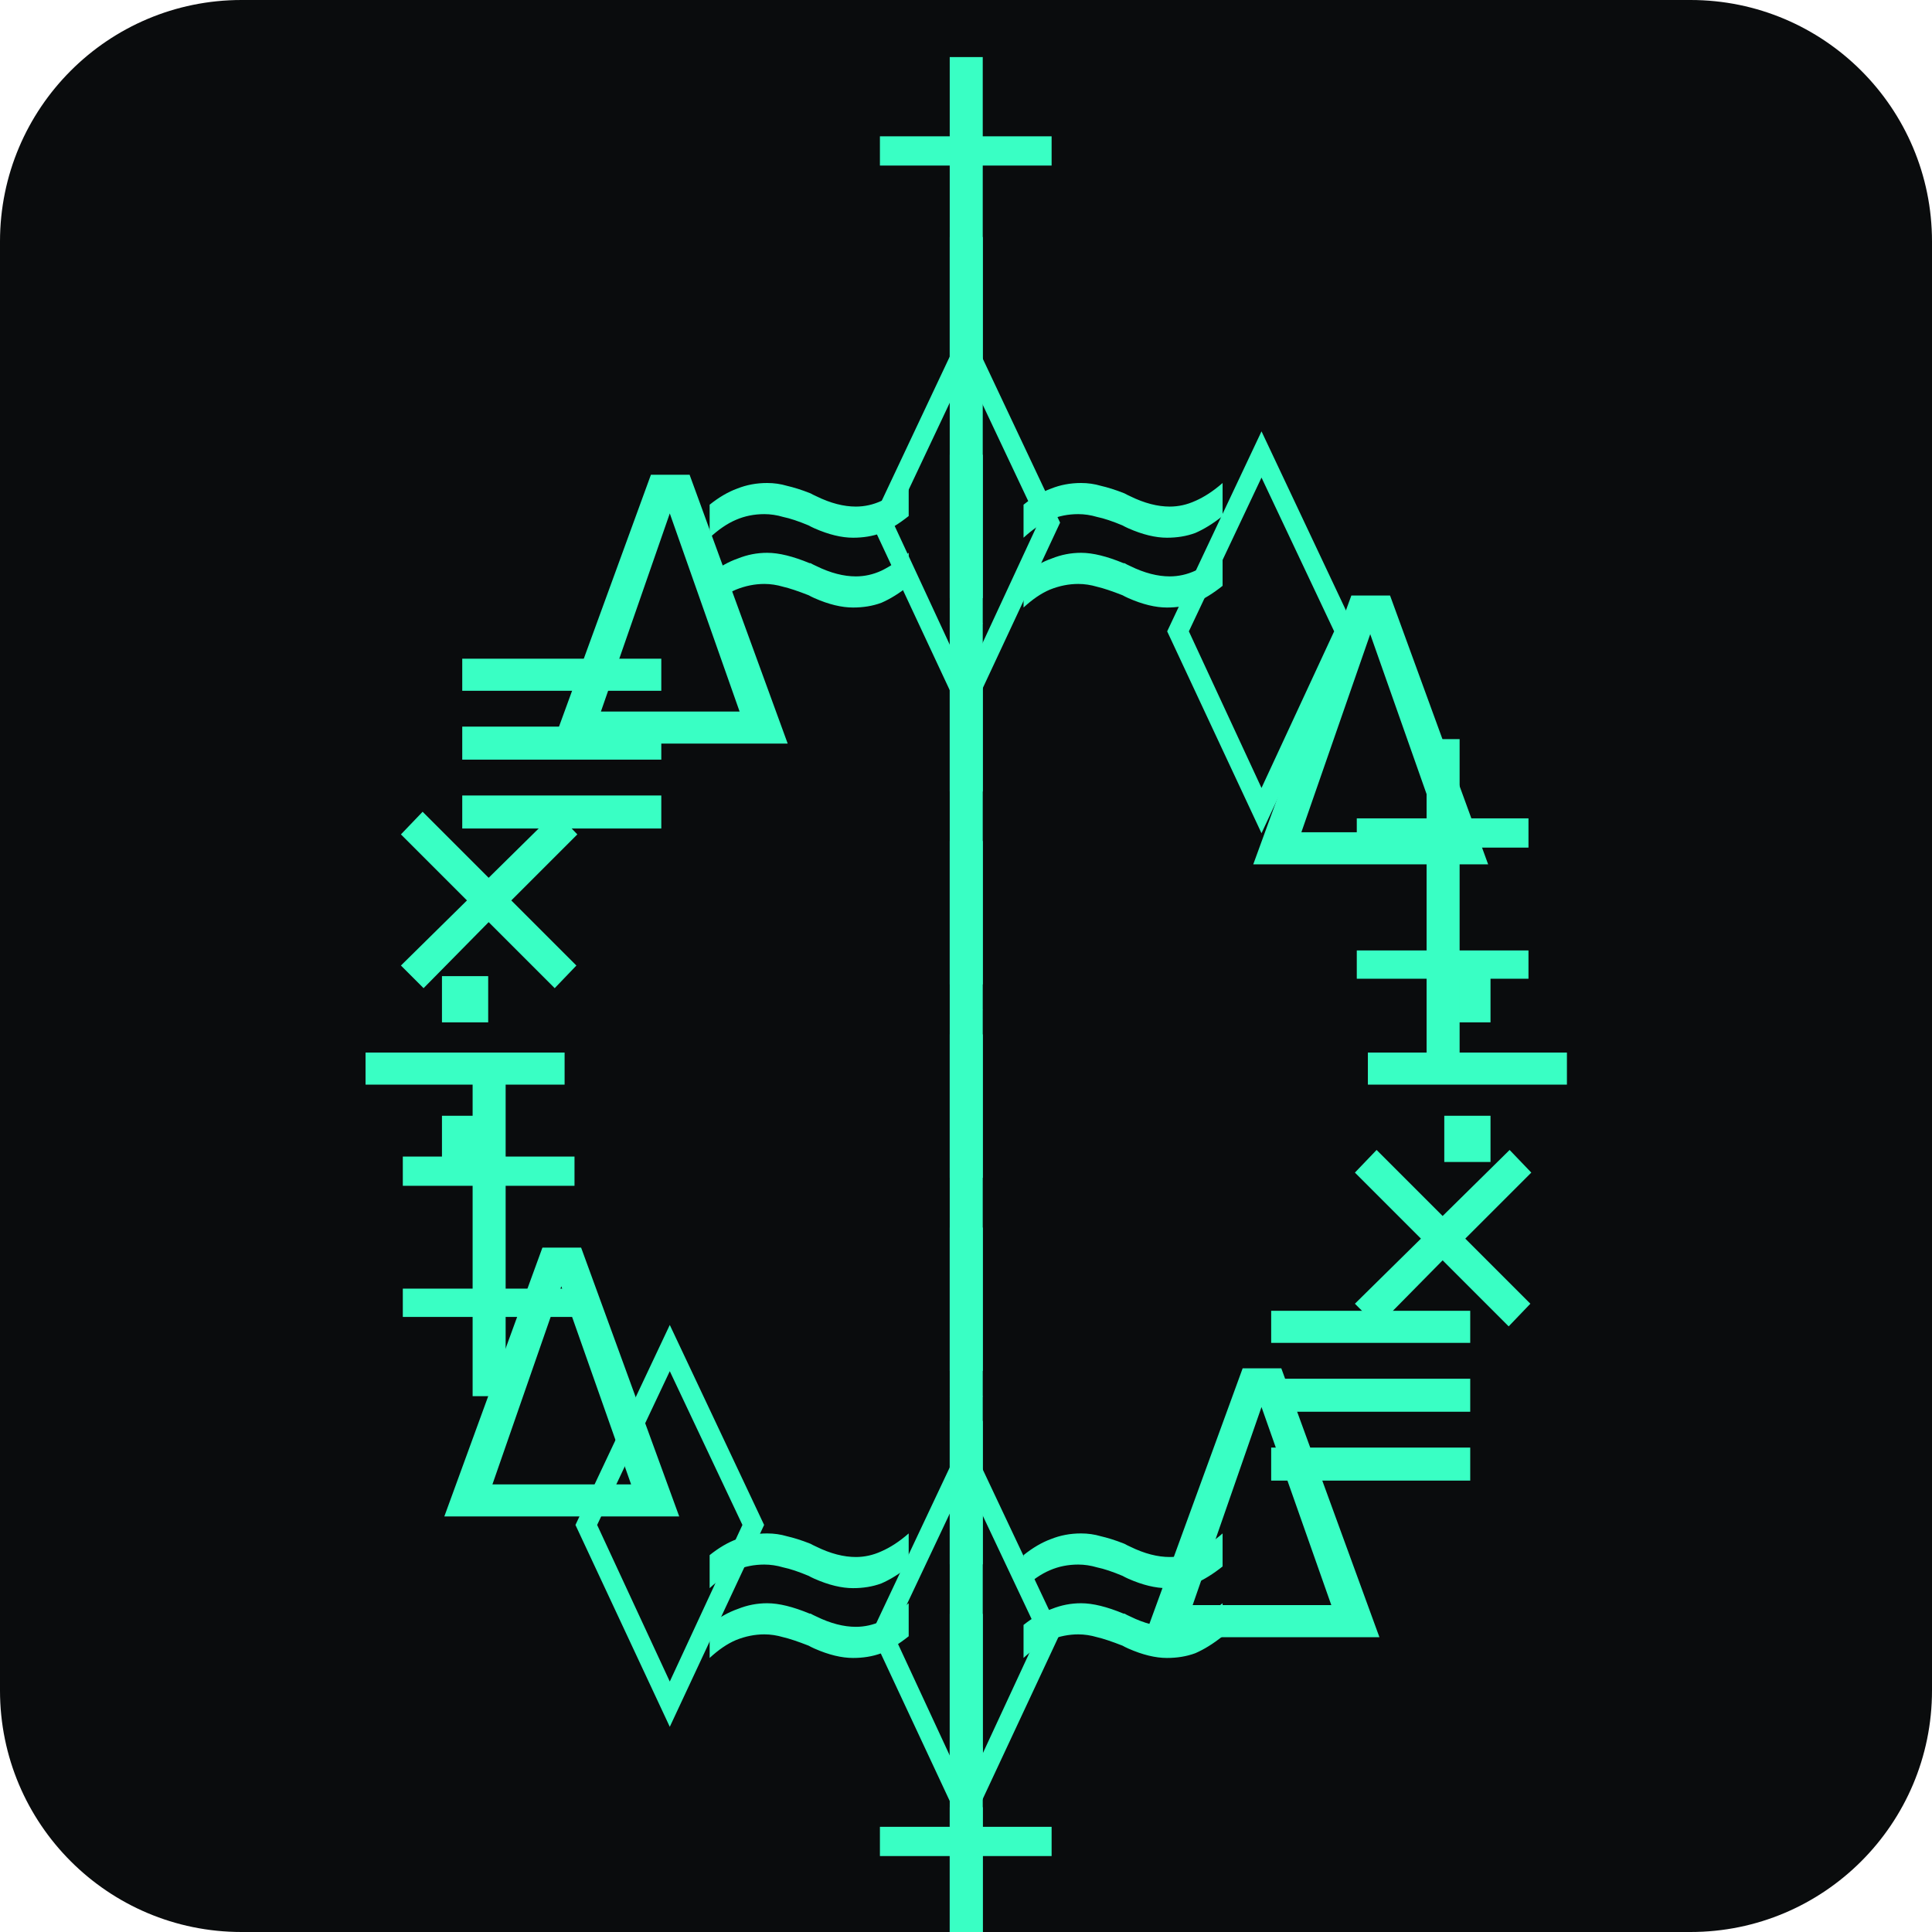
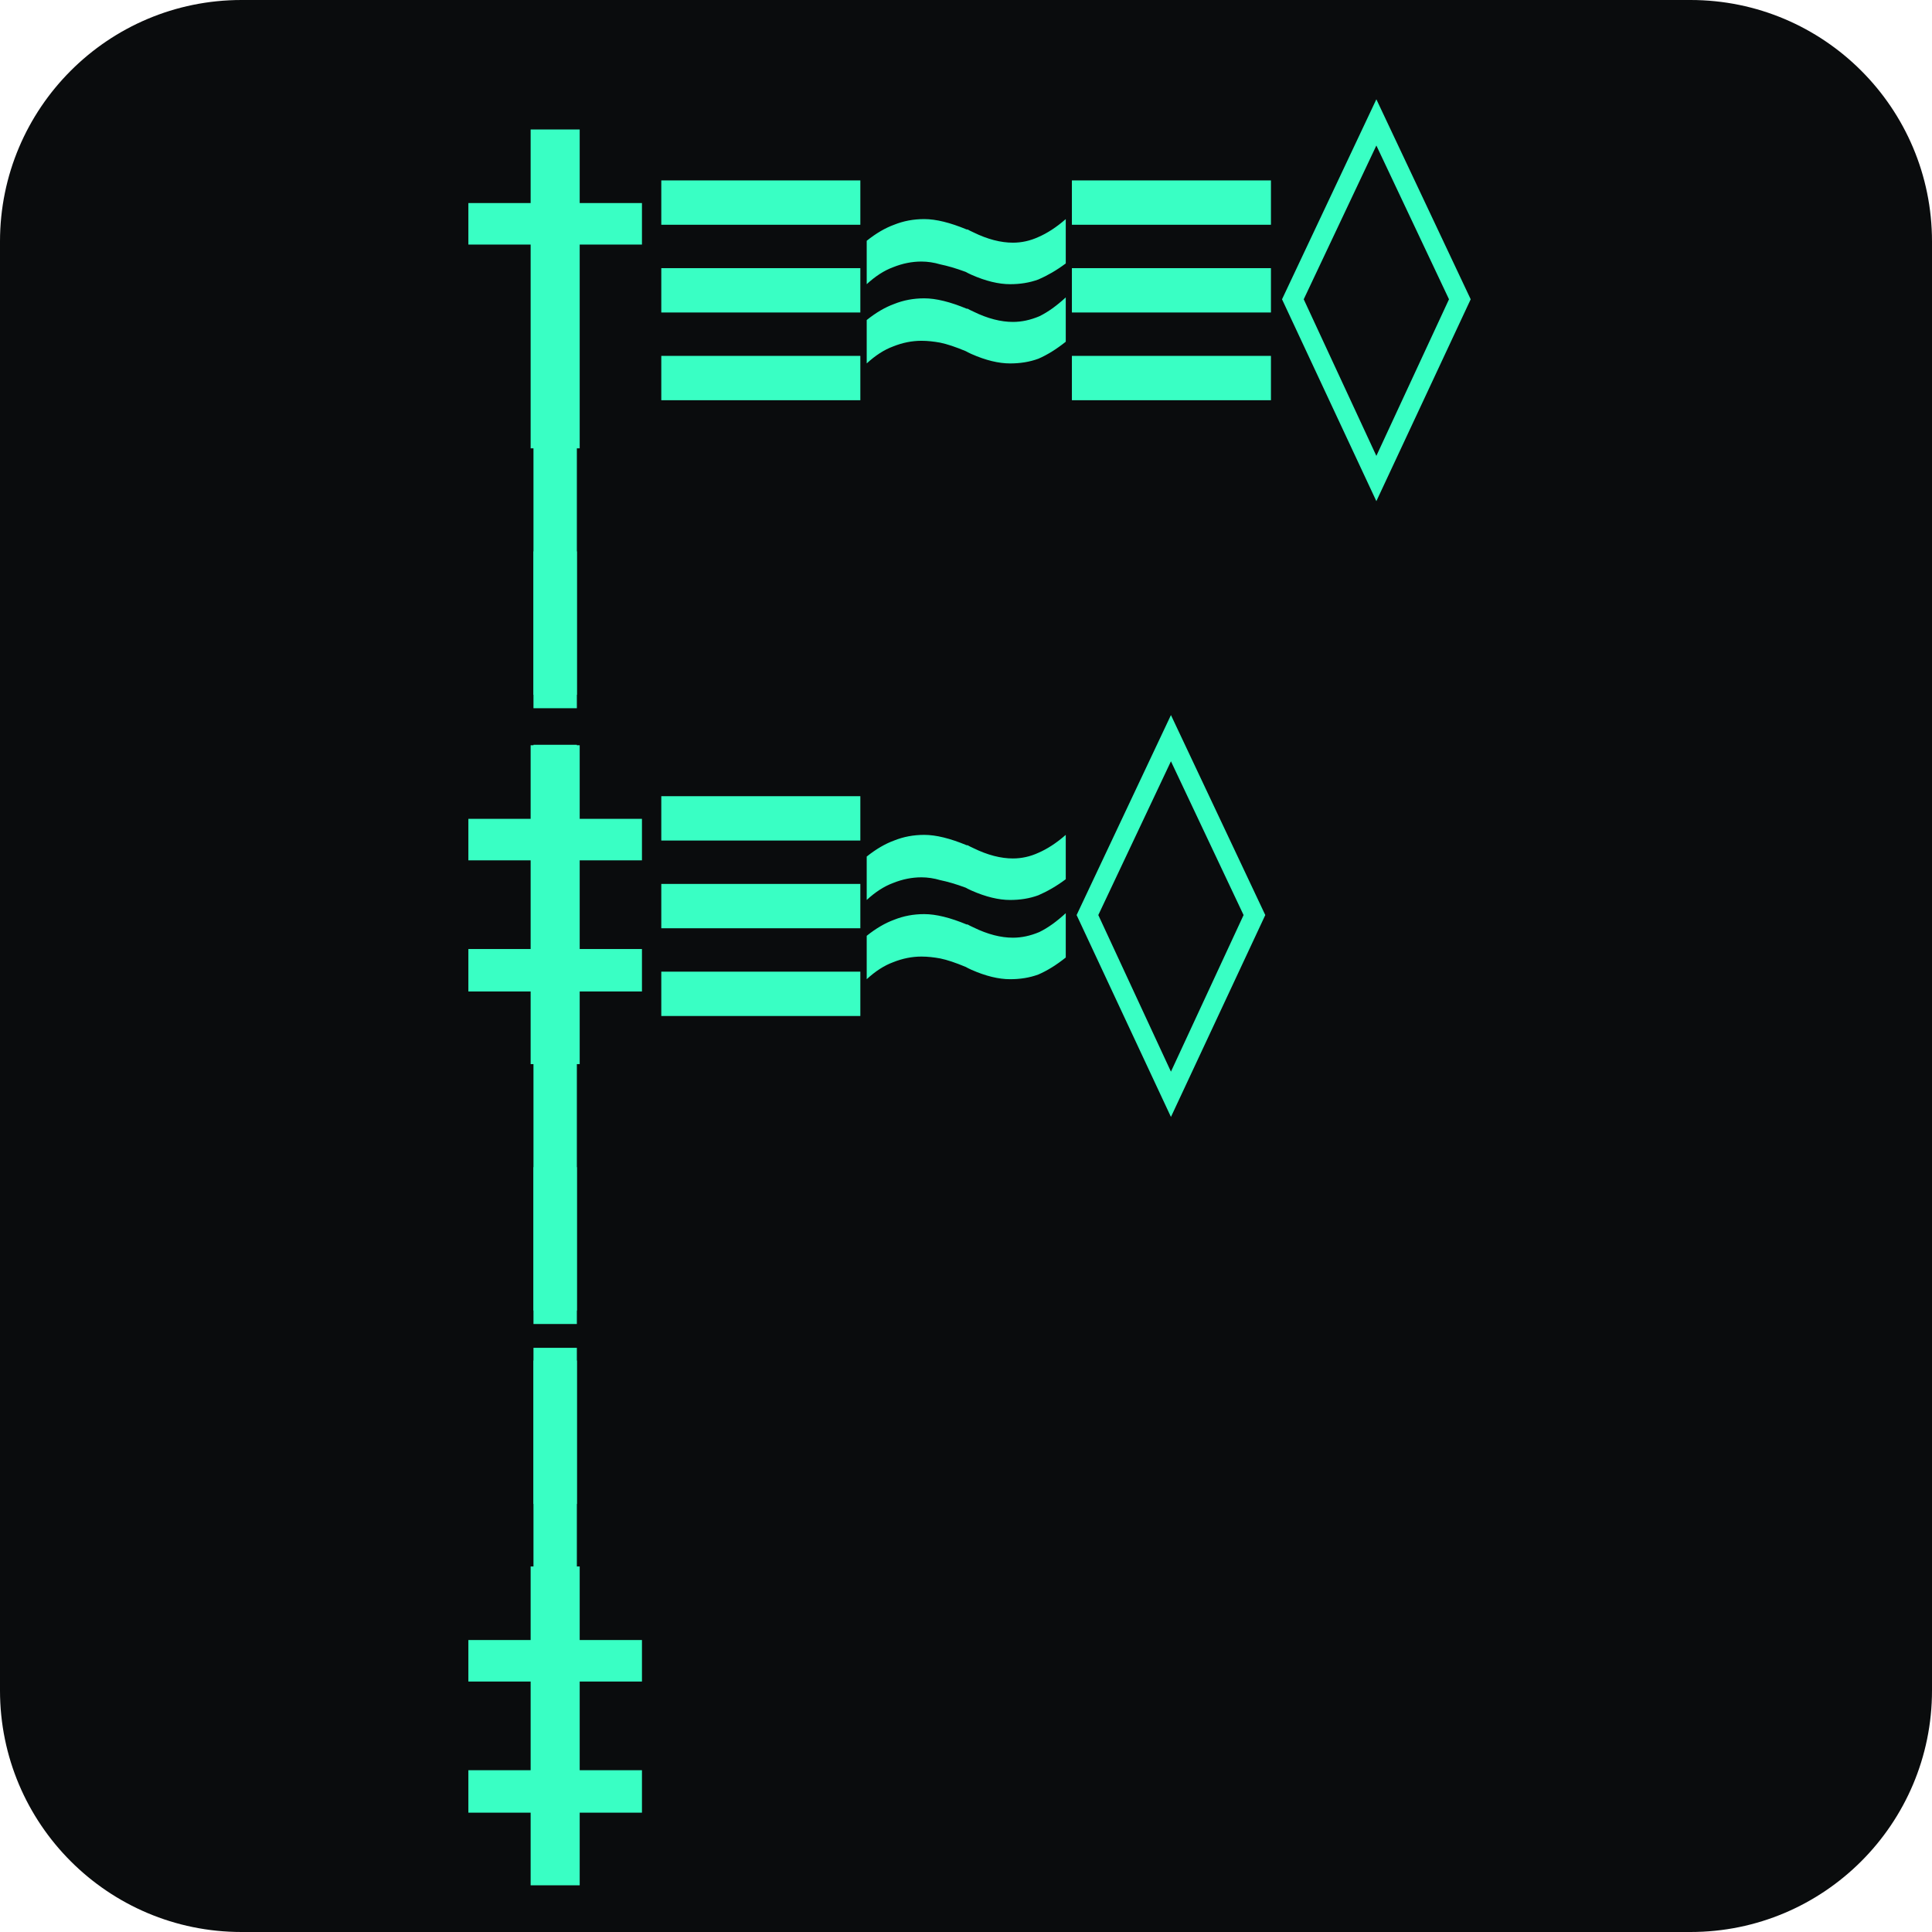
<svg xmlns="http://www.w3.org/2000/svg" viewBox="0 0 32 32" width="32" height="32">
  <rect width="32" height="32" rx="4" fill="#0a0c0d" />
-   <g fill="#39ffc4" font-family="ui-monospace, 'DejaVu Sans Mono', 'Courier New', monospace" font-size="6.4" text-anchor="middle" dominant-baseline="central">
-     <text x="16.0" y="8.3">◊</text>
-     <text x="13.4" y="8.8">≈</text>
-     <text x="11.1" y="10.1">∆</text>
-     <text x="9.3" y="12.1">≡</text>
-     <text x="8.1" y="14.7">×</text>
-     <text x="7.7" y="17.5">÷</text>
-     <text x="8.1" y="20.3">‡</text>
-     <text x="9.3" y="22.9">∆</text>
-     <text x="11.1" y="24.9">◊</text>
-     <text x="13.4" y="26.2">≈</text>
-     <text x="16.0" y="26.7">◊</text>
-     <text x="18.6" y="26.2">≈</text>
-     <text x="20.9" y="24.9">∆</text>
-     <text x="22.7" y="22.9">≡</text>
-     <text x="23.9" y="20.3">×</text>
-     <text x="24.3" y="17.5">÷</text>
-     <text x="23.9" y="14.7">‡</text>
-     <text x="22.7" y="12.1">∆</text>
-     <text x="20.9" y="10.1">◊</text>
-     <text x="18.6" y="8.8">≈</text>
-     <text x="16" y="3.4">†</text>
-     <text x="16" y="6.6">|</text>
-     <text x="16" y="9.8">¦</text>
-     <text x="16" y="13.0">|</text>
-     <text x="16" y="16.2">¦</text>
-     <text x="16" y="19.4">|</text>
-     <text x="16" y="22.6">¦</text>
-     <text x="16" y="25.8">|</text>
-     <text x="16" y="29.0">¦</text>
-     <text x="16" y="31.4">‡</text>
+   <g fill="#39ffc4" font-family="ui-monospace, 'DejaVu Sans Mono', 'Courier New', monospace" font-size="6.4" font-weight="700" text-anchor="middle" dominant-baseline="central">
+     <text x="9.2" y="4.6">†</text>
+     <text x="9.2" y="8.0">|</text>
+     <text x="9.2" y="11.4">¦</text>
+     <text x="9.2" y="14.8">‡</text>
+     <text x="9.2" y="18.2">|</text>
+     <text x="9.2" y="21.6">¦</text>
+     <text x="9.2" y="25.0">|</text>
+     <text x="9.2" y="28.4">‡</text>
+     <text x="12.6" y="4.6">≡</text>
+     <text x="16.0" y="4.6">≈</text>
+     <text x="19.4" y="4.6">≡</text>
+     <text x="22.8" y="4.6">◊</text>
+     <text x="12.6" y="14.8">≡</text>
+     <text x="16.0" y="14.8">≈</text>
+     <text x="19.4" y="14.8">◊</text>
  </g>
</svg>
